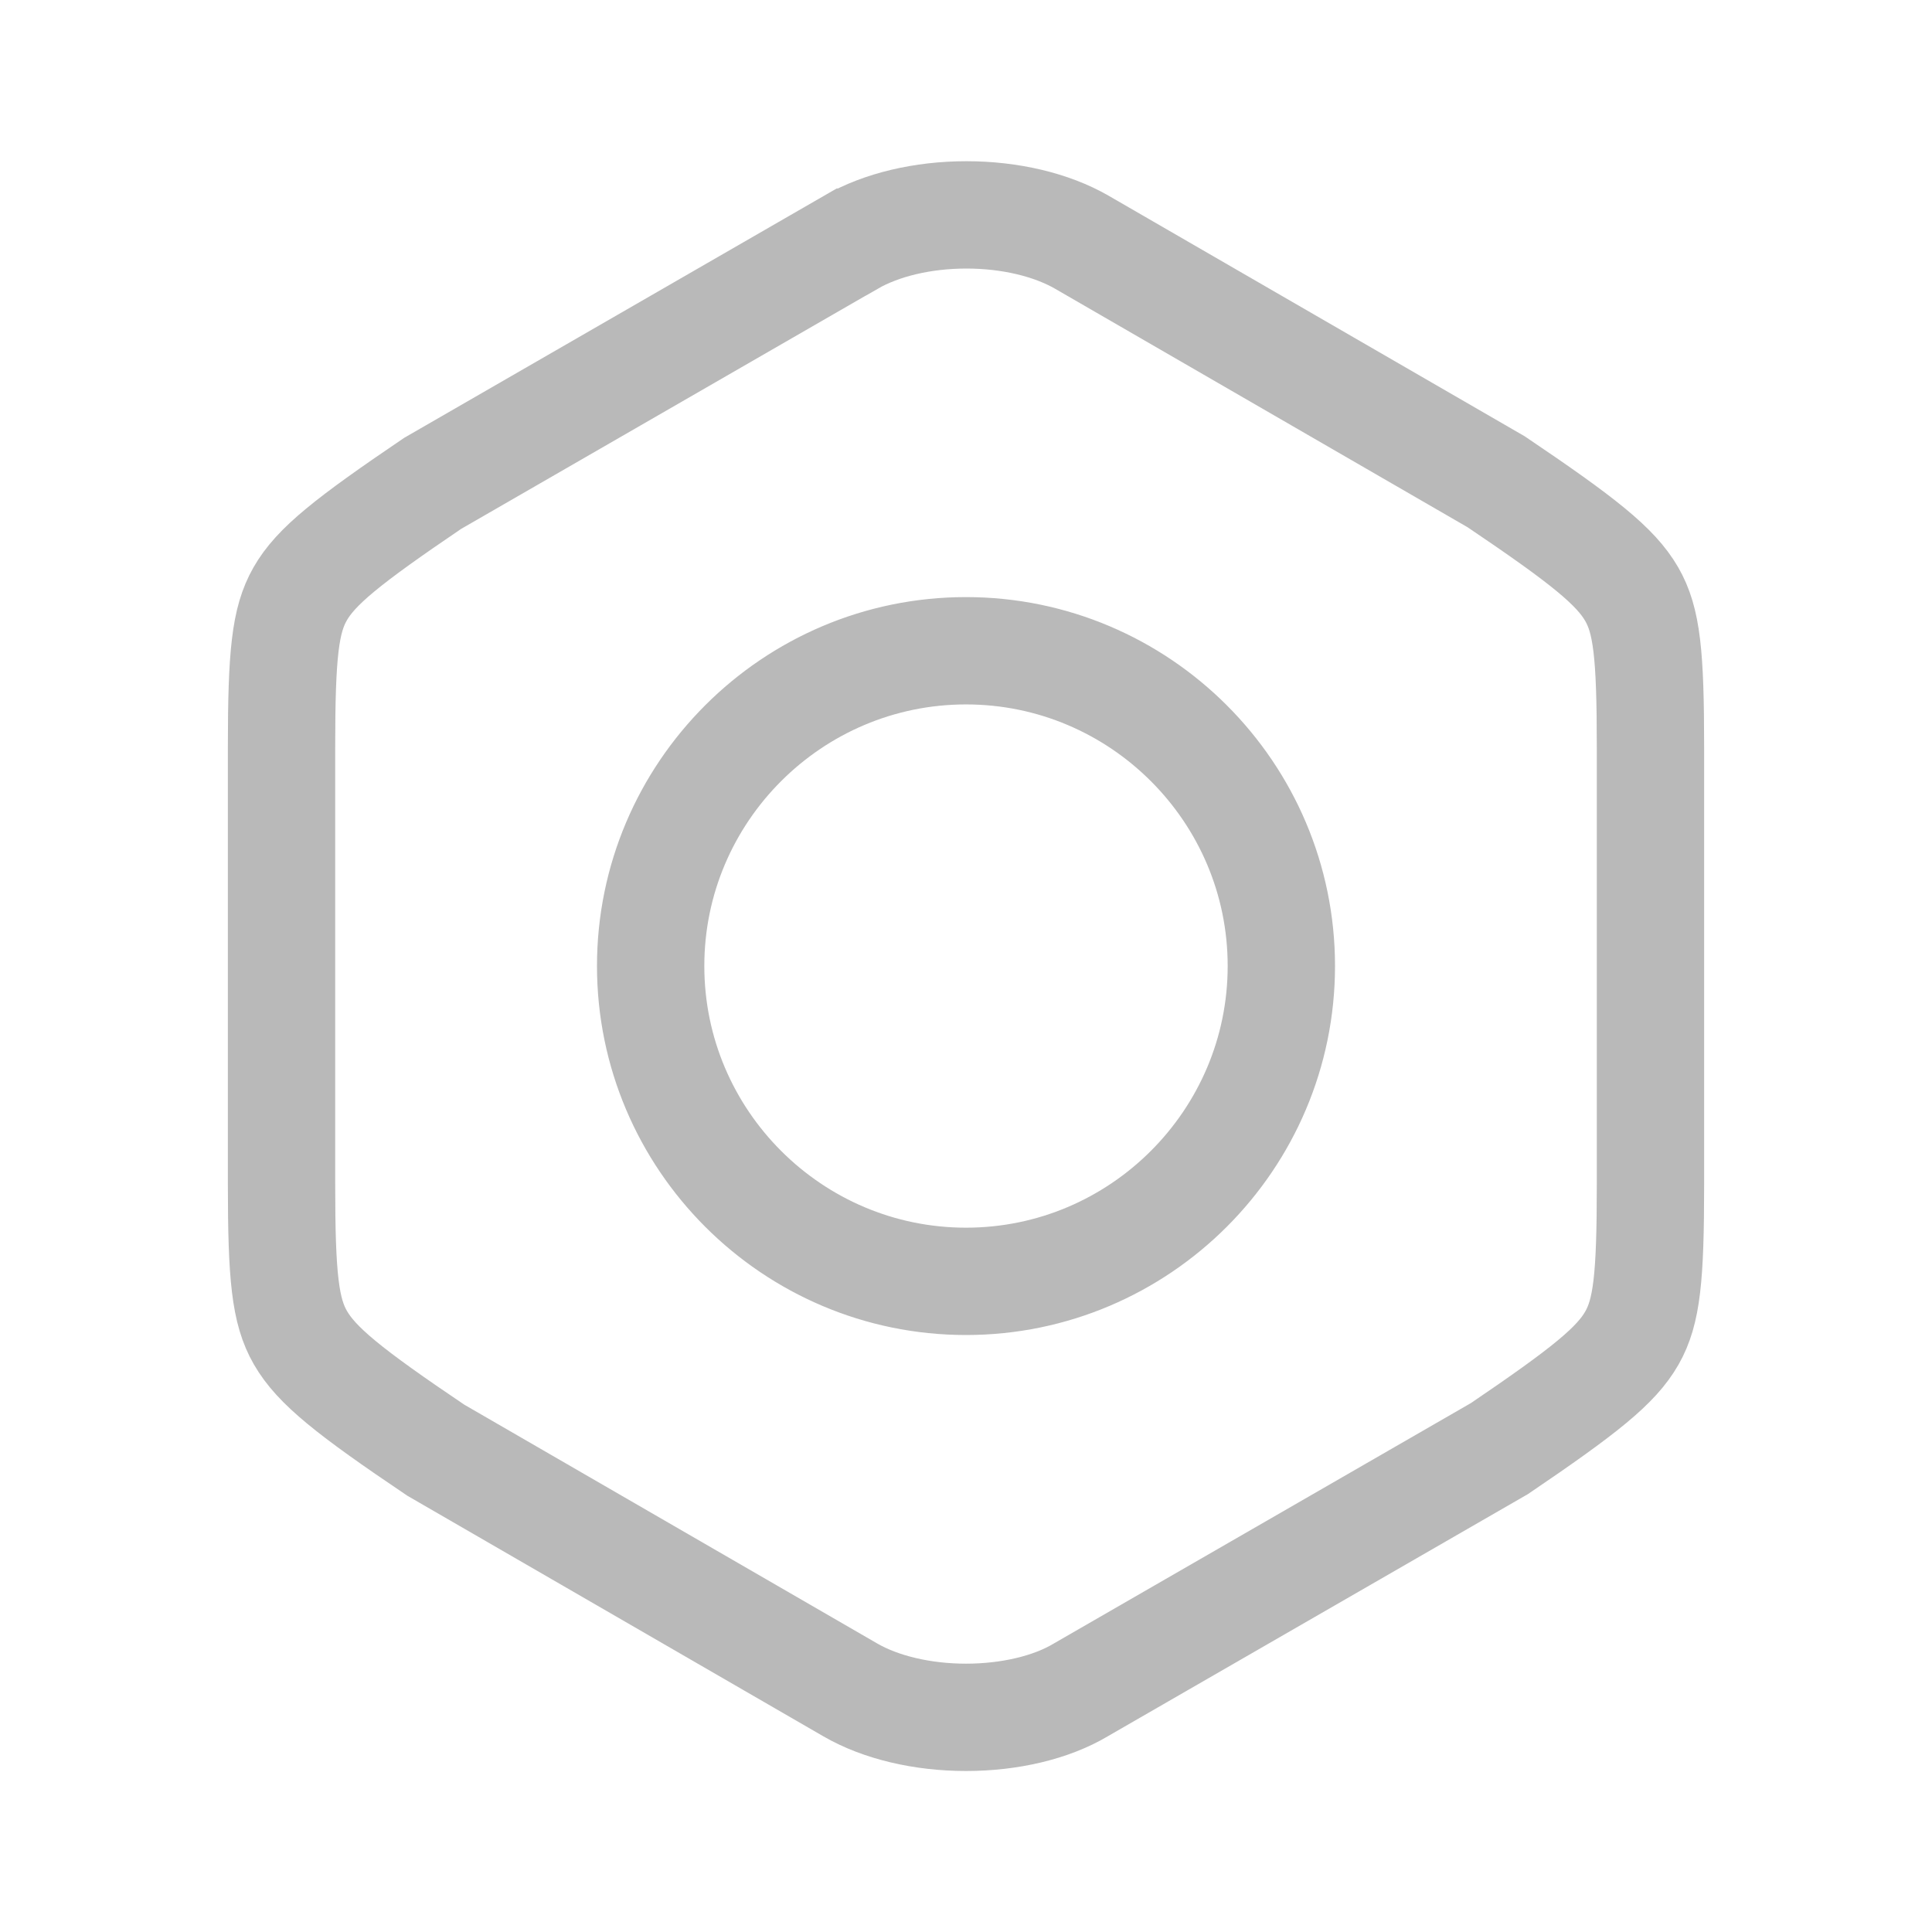
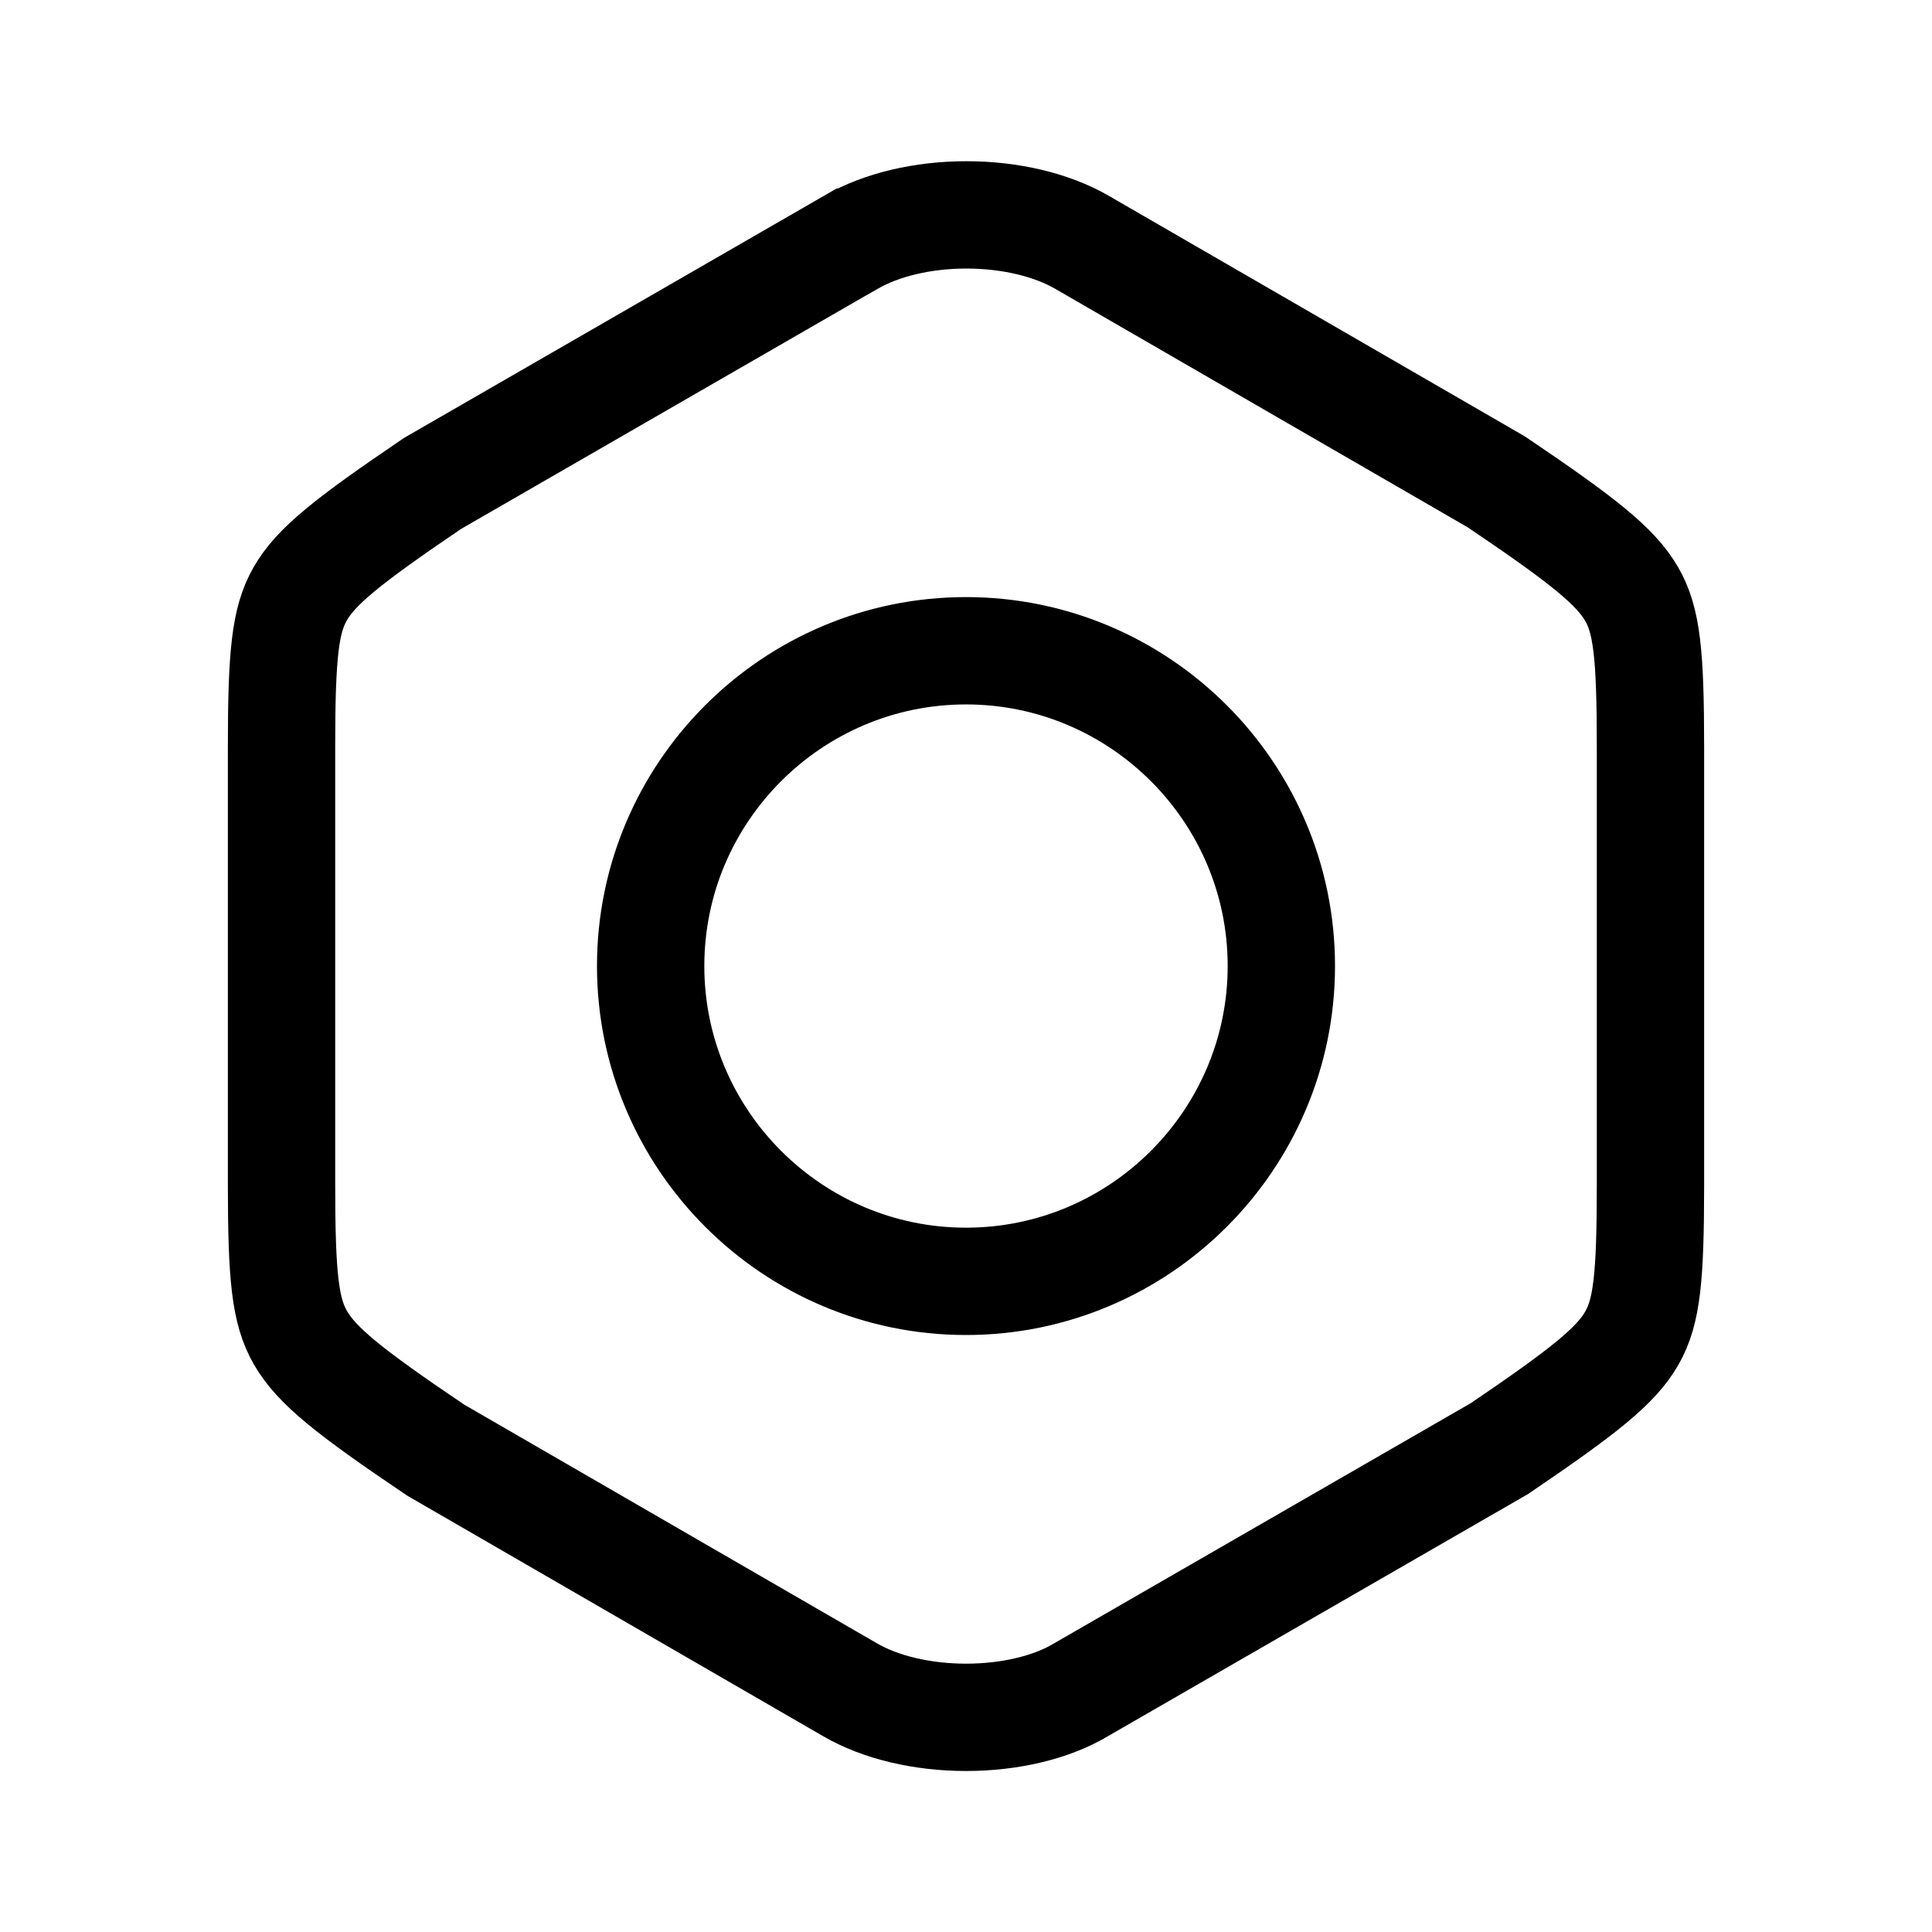
<svg xmlns="http://www.w3.org/2000/svg" width="18" height="18" viewBox="0 0 18 18" fill="none">
-   <path d="M7.923 15.745L7.923 15.745L4.06 13.511C3.25 12.965 2.949 12.723 2.799 12.463C2.657 12.216 2.623 11.9 2.623 11.033V6.96C2.623 6.092 2.657 5.778 2.796 5.534C2.942 5.278 3.235 5.043 4.03 4.504L7.929 2.256C7.93 2.256 7.93 2.256 7.93 2.256C8.209 2.095 8.595 2.002 9.004 2.002C9.413 2.002 9.798 2.095 10.078 2.256C10.078 2.256 10.078 2.256 10.078 2.256L13.94 4.489C14.751 5.036 15.052 5.276 15.202 5.535C15.343 5.779 15.377 6.092 15.377 6.96V11.04C15.377 11.908 15.343 12.222 15.204 12.466C15.058 12.722 14.765 12.957 13.97 13.496L10.07 15.744L10.07 15.744L10.065 15.747C9.794 15.908 9.408 16 9 16C8.593 16 8.205 15.908 7.923 15.745ZM6.062 9C6.062 10.619 7.381 11.938 9 11.938C10.619 11.938 11.938 10.619 11.938 9C11.938 7.381 10.619 6.063 9 6.063C7.381 6.063 6.062 7.381 6.062 9Z" stroke="#B9B9B9" />
+   <path d="M7.923 15.745L7.923 15.745L4.06 13.511C3.25 12.965 2.949 12.723 2.799 12.463C2.657 12.216 2.623 11.9 2.623 11.033V6.96C2.623 6.092 2.657 5.778 2.796 5.534C2.942 5.278 3.235 5.043 4.03 4.504L7.929 2.256C7.93 2.256 7.93 2.256 7.93 2.256C8.209 2.095 8.595 2.002 9.004 2.002C9.413 2.002 9.798 2.095 10.078 2.256C10.078 2.256 10.078 2.256 10.078 2.256L13.94 4.489C14.751 5.036 15.052 5.276 15.202 5.535C15.343 5.779 15.377 6.092 15.377 6.96V11.04C15.377 11.908 15.343 12.222 15.204 12.466C15.058 12.722 14.765 12.957 13.97 13.496L10.07 15.744L10.07 15.744L10.065 15.747C9.794 15.908 9.408 16 9 16C8.593 16 8.205 15.908 7.923 15.745ZM6.062 9C6.062 10.619 7.381 11.938 9 11.938C10.619 11.938 11.938 10.619 11.938 9C11.938 7.381 10.619 6.063 9 6.063C7.381 6.063 6.062 7.381 6.062 9Z" stroke="currentColor" />
</svg>
